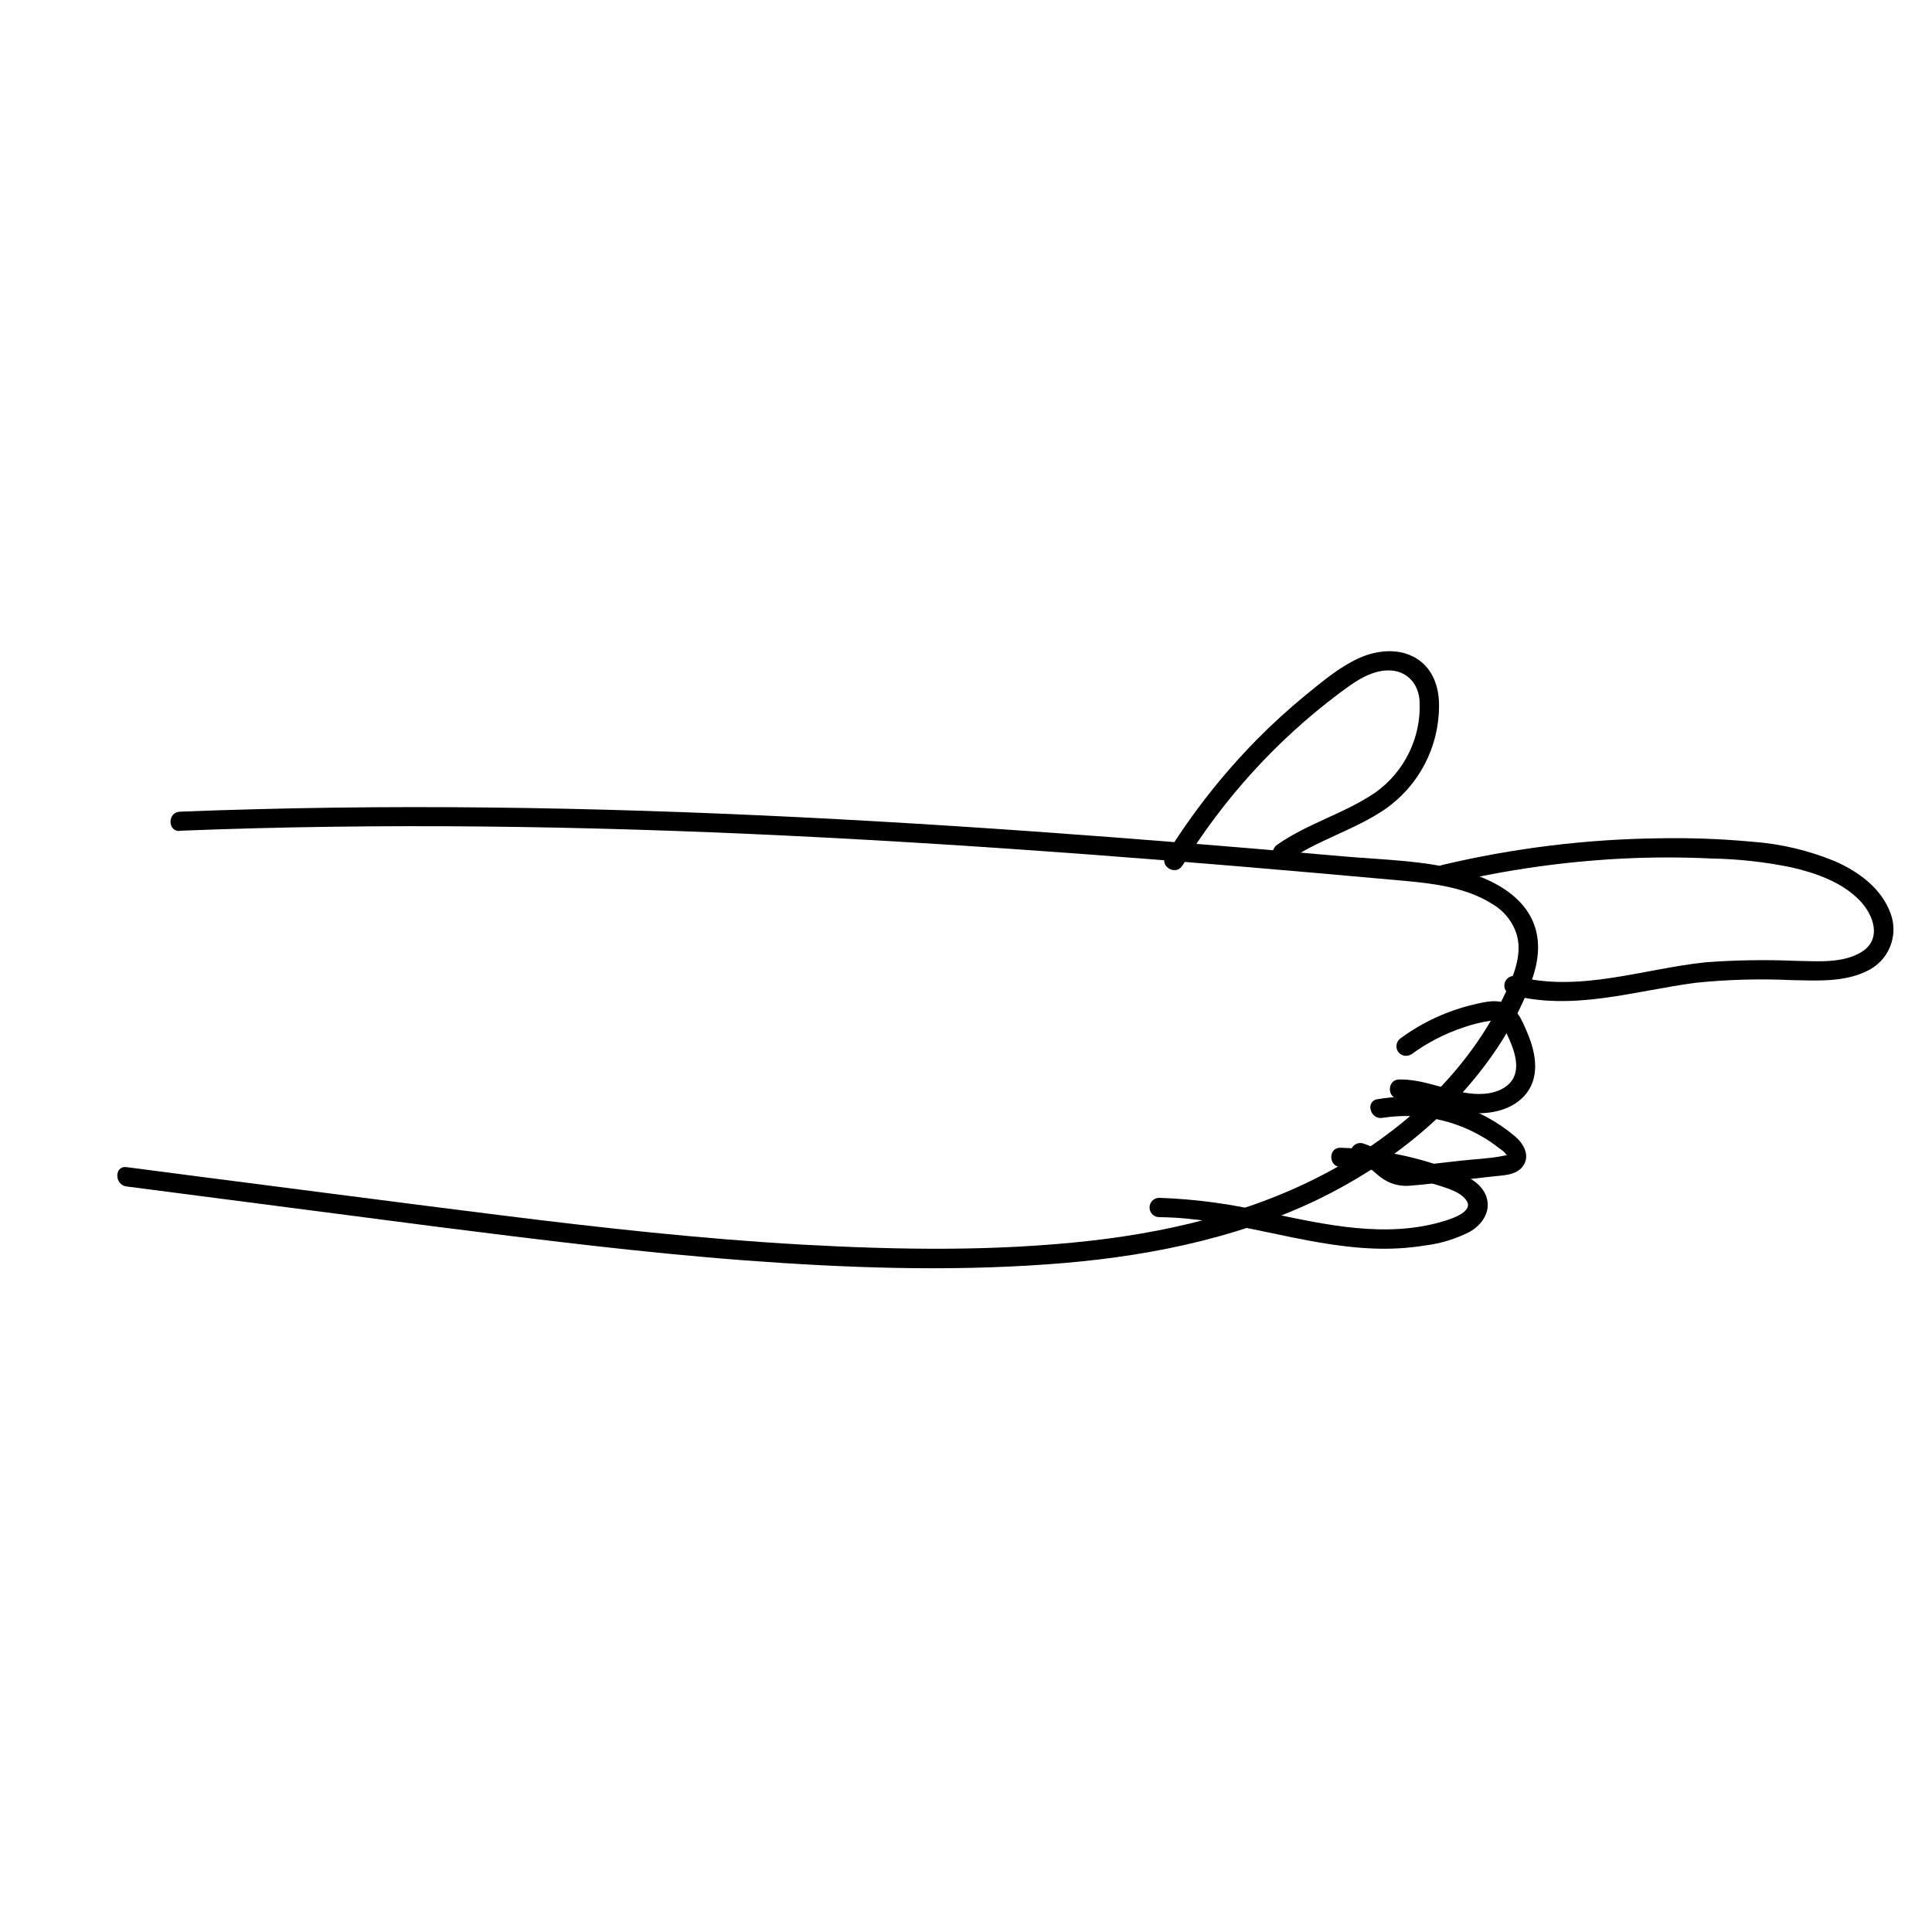
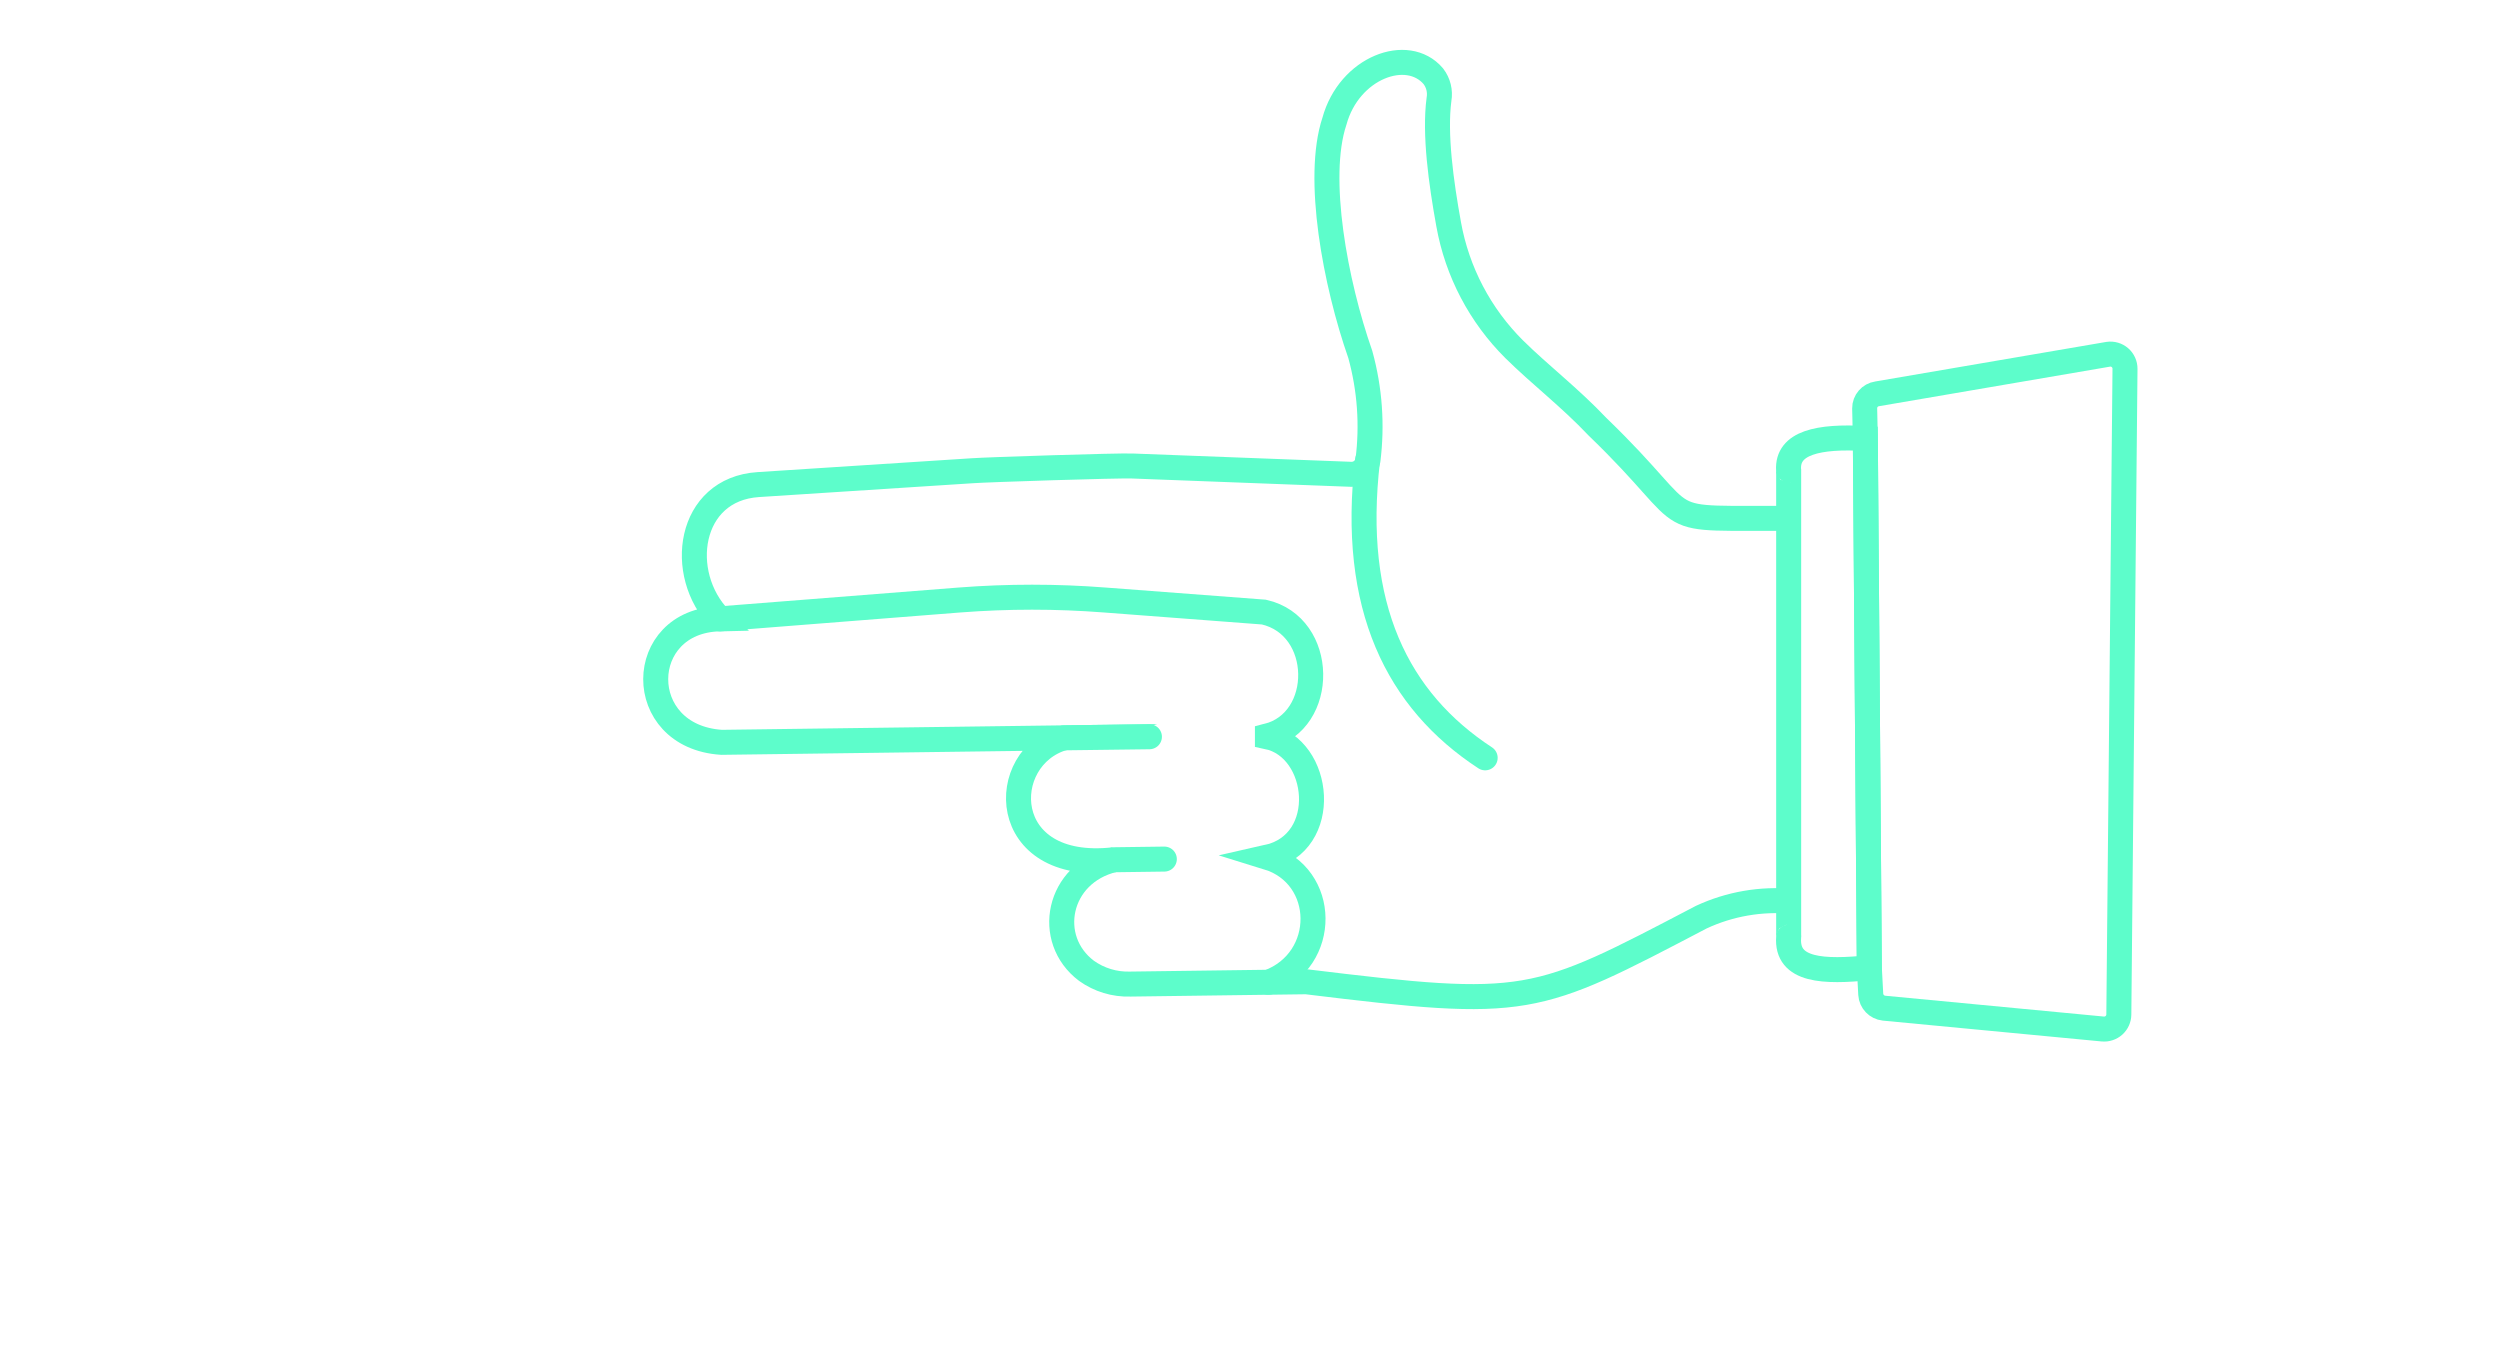
- <svg xmlns="http://www.w3.org/2000/svg" id="Layer_1" data-name="Layer 1" viewBox="0 0 300 300">
-   <path d="M27.87,129c31.43-1.25,62.91-.76,94.32.76s62.5,4,93.69,6.82c5.37.49,11.21.84,15.89,3.82a8.38,8.38,0,0,1,3.8,4.9c.84,3.28-.75,6.72-2.16,9.62-5.29,10.91-14.32,19.57-24.69,25.67-11.93,7-25.61,10.51-39.28,12.06-14.88,1.69-30,1.44-44.91.61-15.62-.88-31.19-2.61-46.72-4.55s-31.21-4-46.81-6l-11.36-1.48c-1.91-.24-1.89,2.76,0,3q24.18,3.15,48.36,6.28c15.85,2,31.72,4,47.67,5.2,15.56,1.17,31.28,1.74,46.87.62,14.39-1,28.86-3.74,41.94-10,11.08-5.33,21.11-13.28,28-23.58a52.6,52.6,0,0,0,4.37-8c1.37-3.13,2.49-6.48,1.74-9.91-1.14-5.18-6.1-8-10.8-9.4-6.19-1.85-12.9-1.91-19.29-2.47q-12.12-1.08-24.27-2.06c-16-1.29-32.05-2.45-48.09-3.37-32.06-1.84-64.2-2.74-96.3-1.89q-6,.15-11.92.39c-1.92.08-1.93,3.08,0,3Z" />
-   <path d="M183.61,134.41a96.46,96.46,0,0,1,24.31-26.73c2.2-1.64,4.72-3.53,7.59-3.58s4.81,2,4.93,4.89a16.41,16.41,0,0,1-6.86,14.06c-4.78,3.27-10.53,4.79-15.27,8.13-1.57,1.11-.07,3.71,1.51,2.59,4.75-3.34,10.49-4.86,15.27-8.13a19.54,19.54,0,0,0,8.36-15.9c.06-3-.94-6-3.64-7.58s-6.07-1.2-8.85.06c-3,1.37-5.68,3.65-8.23,5.72a98.63,98.63,0,0,0-7.56,6.89A102.62,102.62,0,0,0,181,132.9c-1,1.64,1.58,3.15,2.59,1.51Z" />
-   <path d="M224.82,137.2a149.91,149.91,0,0,1,27.31-3.89q6.83-.33,13.65,0a67.3,67.3,0,0,1,12.43,1.38c3.77.87,7.84,2.3,10.58,5.15,2.16,2.25,3.49,6,.25,8-2.94,1.79-6.92,1.41-10.2,1.36a120.2,120.2,0,0,0-13.95.22c-9.7,1-19.65,4.75-29.4,2.17a1.5,1.5,0,0,0-.79,2.9c9.55,2.53,19.1-.63,28.58-1.88a99.34,99.34,0,0,1,14.84-.42c3.88.07,8.15.37,11.74-1.39a7.13,7.13,0,0,0,3.73-8.91c-1.39-3.91-4.94-6.51-8.6-8.13a41.67,41.67,0,0,0-12.93-3.06,131,131,0,0,0-14.42-.53A154.2,154.2,0,0,0,224,134.3c-1.87.45-1.08,3.34.8,2.9Z" />
-   <path d="M219.12,163.75a29.15,29.15,0,0,1,8-4.17,23.2,23.2,0,0,1,4.4-1.09c1.53-.18,1.93.94,2.5,2.14,1.08,2.31,2.45,5.7.2,7.77-1.59,1.46-4.15,1.65-6.19,1.36-3.65-.51-7-2.2-10.76-2.14-1.93,0-1.94,3,0,3,3.79-.06,7.27,1.78,11,2.17,2.85.3,6.17-.31,8.25-2.44,2.77-2.84,2-6.84.58-10.14-.64-1.48-1.31-3.15-2.7-4.08-1.64-1.12-3.77-.57-5.56-.15a31.37,31.37,0,0,0-11.27,5.18,1.53,1.53,0,0,0-.54,2.05,1.51,1.51,0,0,0,2.05.54Z" />
-   <path d="M214.65,173.58a23.51,23.51,0,0,1,15.76,3.07,21.53,21.53,0,0,1,2.26,1.55c.28.22,1.09.72,1.18,1.08.29,0,.29,0,0,.11a3,3,0,0,1-.43.09c-2.1.43-4.35.5-6.49.74l-6.61.75a7.87,7.87,0,0,1-3,.07,5.19,5.19,0,0,1-1.77-1.11,9.29,9.29,0,0,0-4-2.41c-1.89-.37-2.69,2.52-.8,2.9,1.47.29,2.48,1.51,3.64,2.38a6.47,6.47,0,0,0,4.6,1.31c4.31-.35,8.61-1,12.91-1.44,1.57-.18,3.5-.16,4.55-1.55,1.23-1.64.14-3.53-1.2-4.67a26.07,26.07,0,0,0-9.38-5.06,26.67,26.67,0,0,0-12-.7c-1.9.32-1.1,3.21.8,2.89Z" />
-   <path d="M208.11,181.2a51.35,51.35,0,0,1,14.26,2.56c1.61.54,4.44,1.15,5.4,2.75s-2.15,2.66-3.23,3c-9.13,2.91-18.83.64-27.91-1.27A83.93,83.93,0,0,0,180,186a1.5,1.5,0,0,0,0,3c11.28.09,22,4.44,33.26,4.87a40,40,0,0,0,8-.47,20.65,20.65,0,0,0,7-2.15c1.84-1.07,3.2-3,2.62-5.17-.55-2.06-2.6-3.24-4.43-4a53.15,53.15,0,0,0-18.28-3.86c-1.94-.07-1.93,2.93,0,3Z" />
+ <svg xmlns="http://www.w3.org/2000/svg" id="Layer_1" data-name="Layer 1" viewBox="0 0 300 161.45">
+   <defs>
+     <style>.cls-1,.cls-2,.cls-3{fill:none;stroke:#5dfdcb;stroke-width:3px;}.cls-1,.cls-2{stroke-miterlimit:10;}.cls-2,.cls-3{stroke-linecap:round;}.cls-3{stroke-linejoin:round;}</style>
+   </defs>
+   <path class="cls-1" d="M215.55,62.22c-18.05-.17-11,1.38-23.84-11-3.35-3.54-6.89-6.23-10-9.3a28.19,28.19,0,0,1-7.87-15c-.92-5.07-1.71-10.85-1.16-15A3.55,3.55,0,0,0,172,9.15c-3.09-3.64-10.1-1.07-11.87,5.4-2.26,6.79.1,19.4,3.11,28a32.48,32.48,0,0,1,.91,12.71,2,2,0,0,1-1.93,1.66l-26.35-1c-1.68-.07-17.54.44-19.22.57L91,58.15c-8.44.54-9.84,10.73-4.61,16.11-10.17.22-10.44,14.12.19,14.82l41.08-.54c-8.08,2.31-8,16.2,6,14.63-6.79,1.64-8.31,9.54-3.28,13.33a8.57,8.57,0,0,0,5.24,1.59l21.12-.28c26.7,3.26,27.26,2.8,47.41-7.75a21.2,21.2,0,0,1,10.94-1.89" />
+   <path class="cls-2" d="M86.42,74.26,115.14,72a112.56,112.56,0,0,1,17.42,0l19.11,1.45c7.39,1.68,7.44,13.1.42,14.87a0,0,0,0,0,0,.09c6.45,1.35,7.64,12.75,0,14.46a0,0,0,0,0,0,0c7.22,2.22,7.33,12.31.13,15" />
+   <line class="cls-2" x1="127.69" y1="88.54" x2="137.93" y2="88.41" />
+   <line class="cls-2" x1="133.72" y1="103.17" x2="139.72" y2="103.09" />
+   <path class="cls-3" d="M164.11,55.2c-2.08,17.64,3.63,28.88,14.11,35.74" />
+   <path class="cls-1" d="M214.57,112.46a.08.08,0,0,0,.07-.08V56.48a.08.08,0,0,0-.1-.08" />
+   <path class="cls-2" d="M214.63,56.38c-.19-3.25,3.57-4.08,9.21-3.76l.48,63.5c-5.41.55-10,.43-9.68-3.66" />
+   <path class="cls-1" d="M224.32,116.12l.17,3.2a1.78,1.78,0,0,0,1.59,1.66l26.25,2.5a1.76,1.76,0,0,0,1.93-1.74L255,44.26a1.75,1.75,0,0,0-2-1.75l-27.74,4.75A1.75,1.75,0,0,0,223.76,49l.08,3.59Z" />
</svg>
